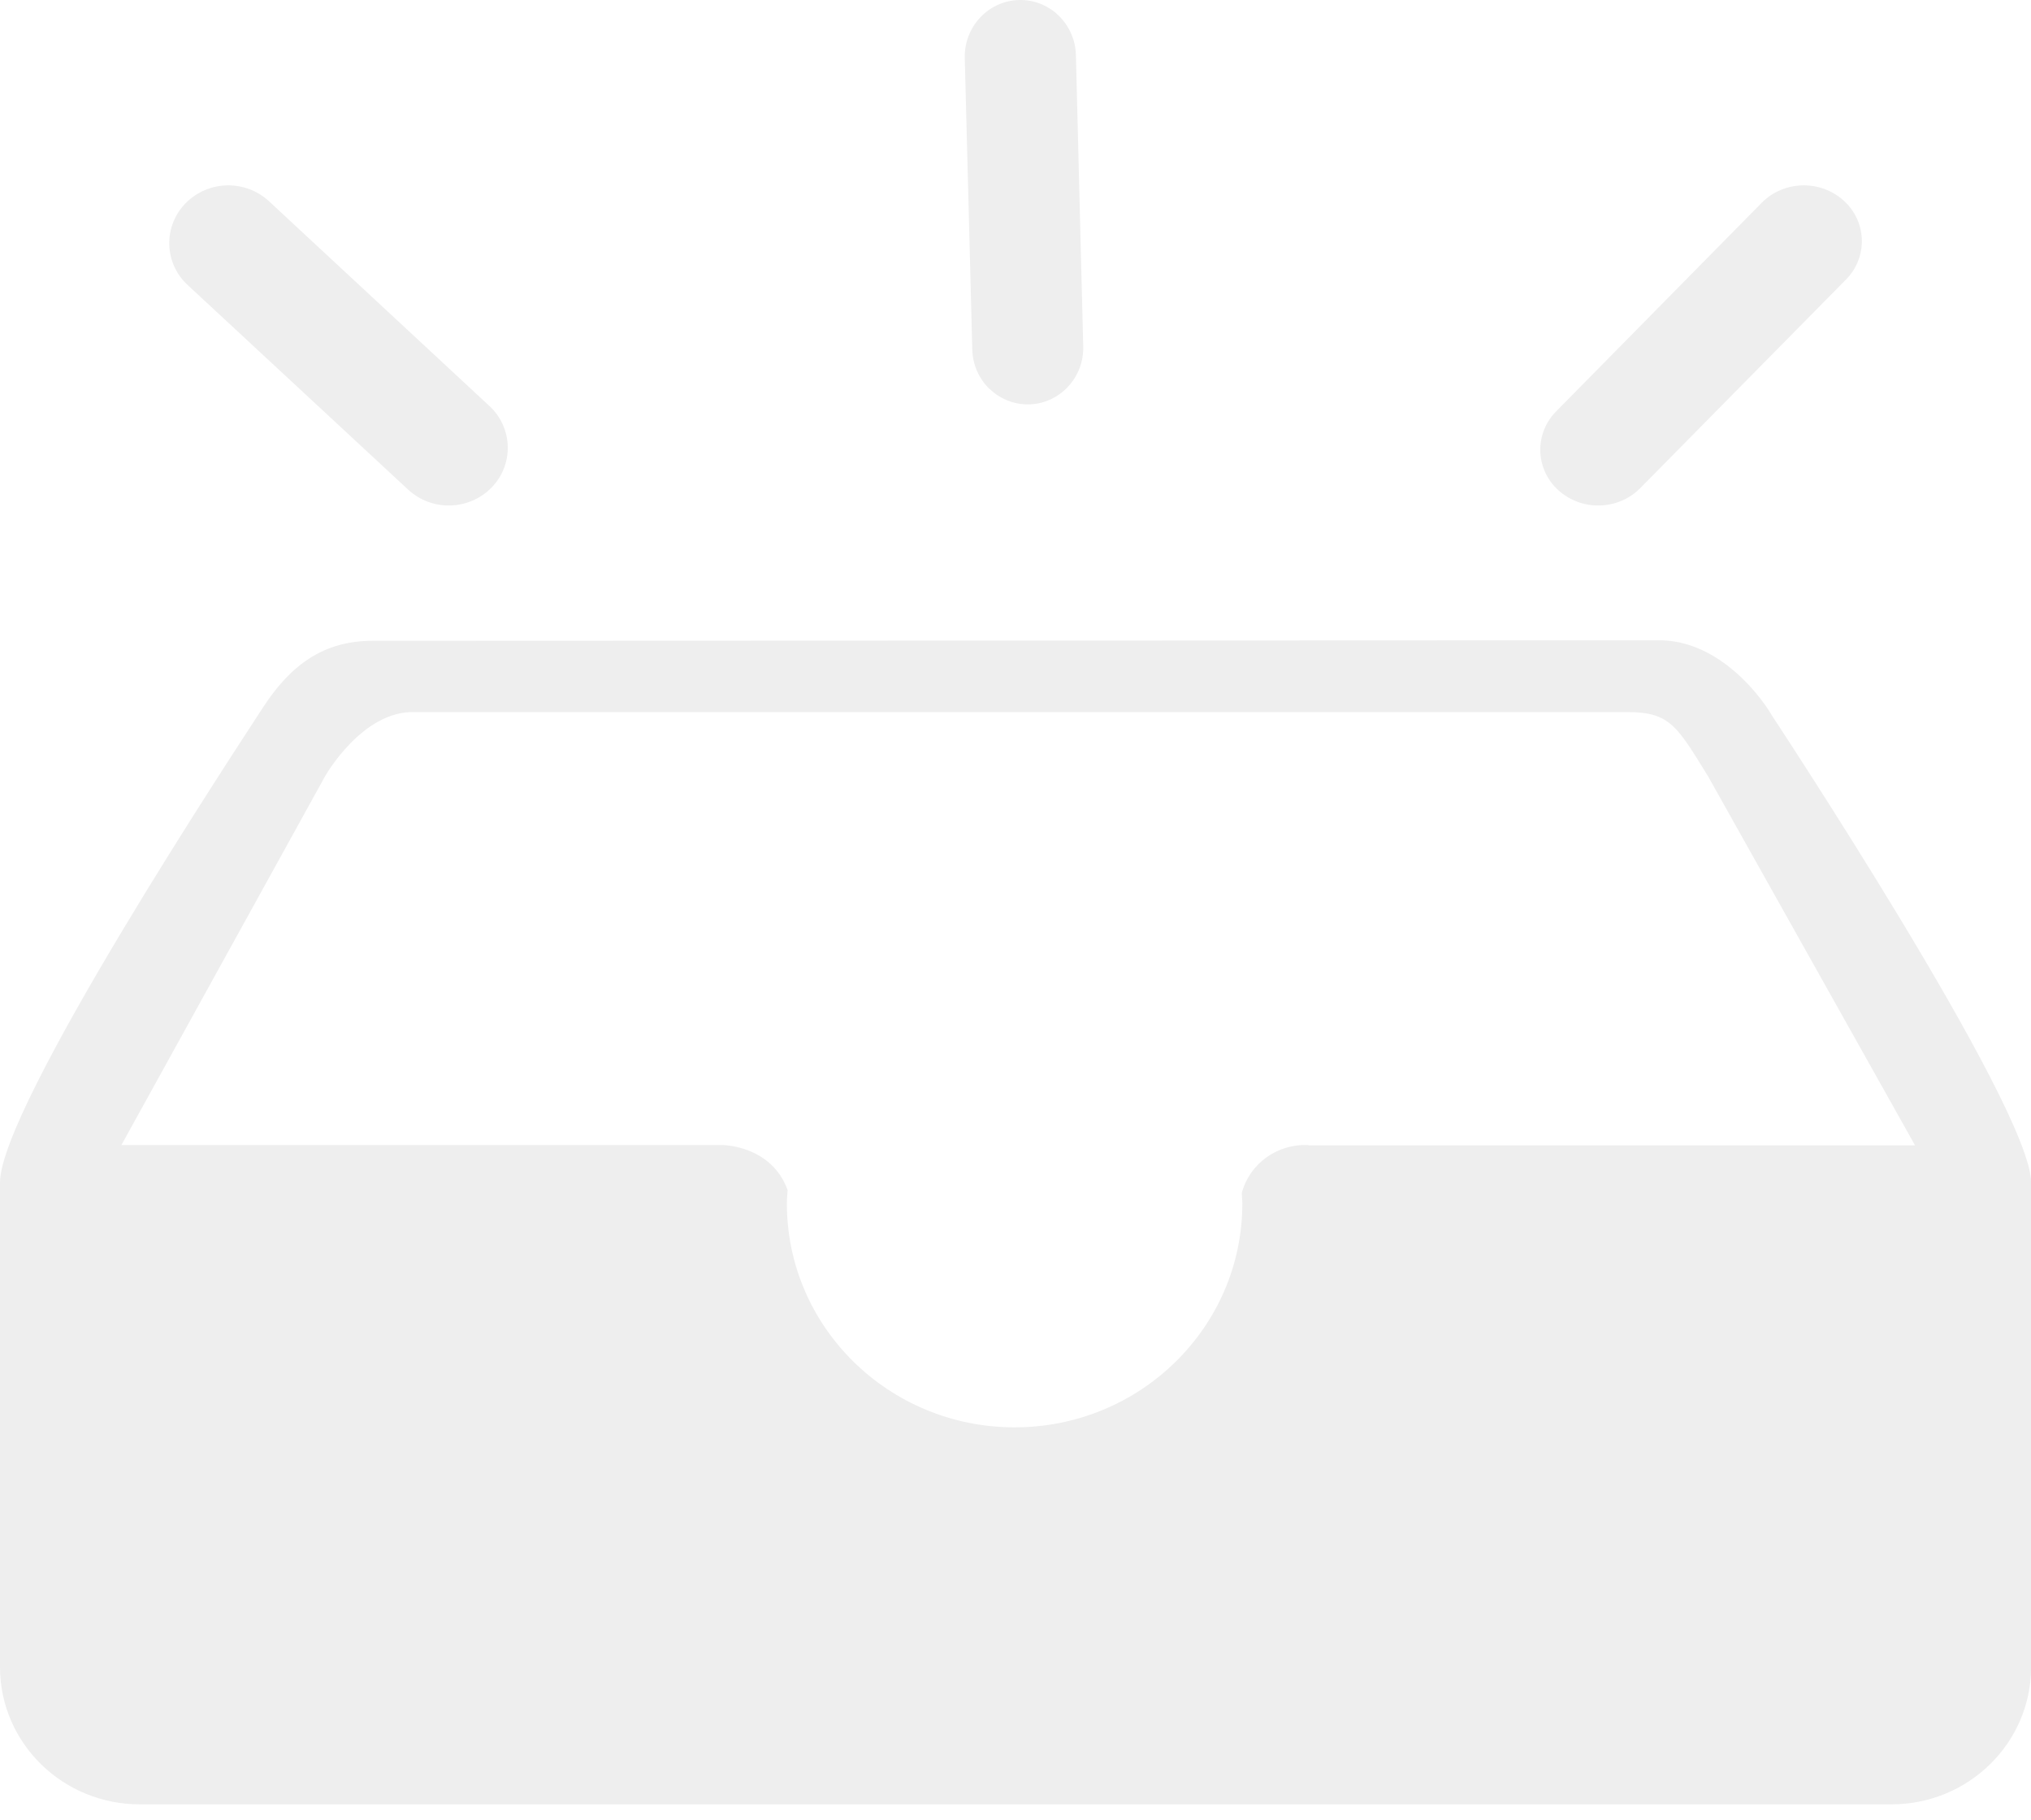
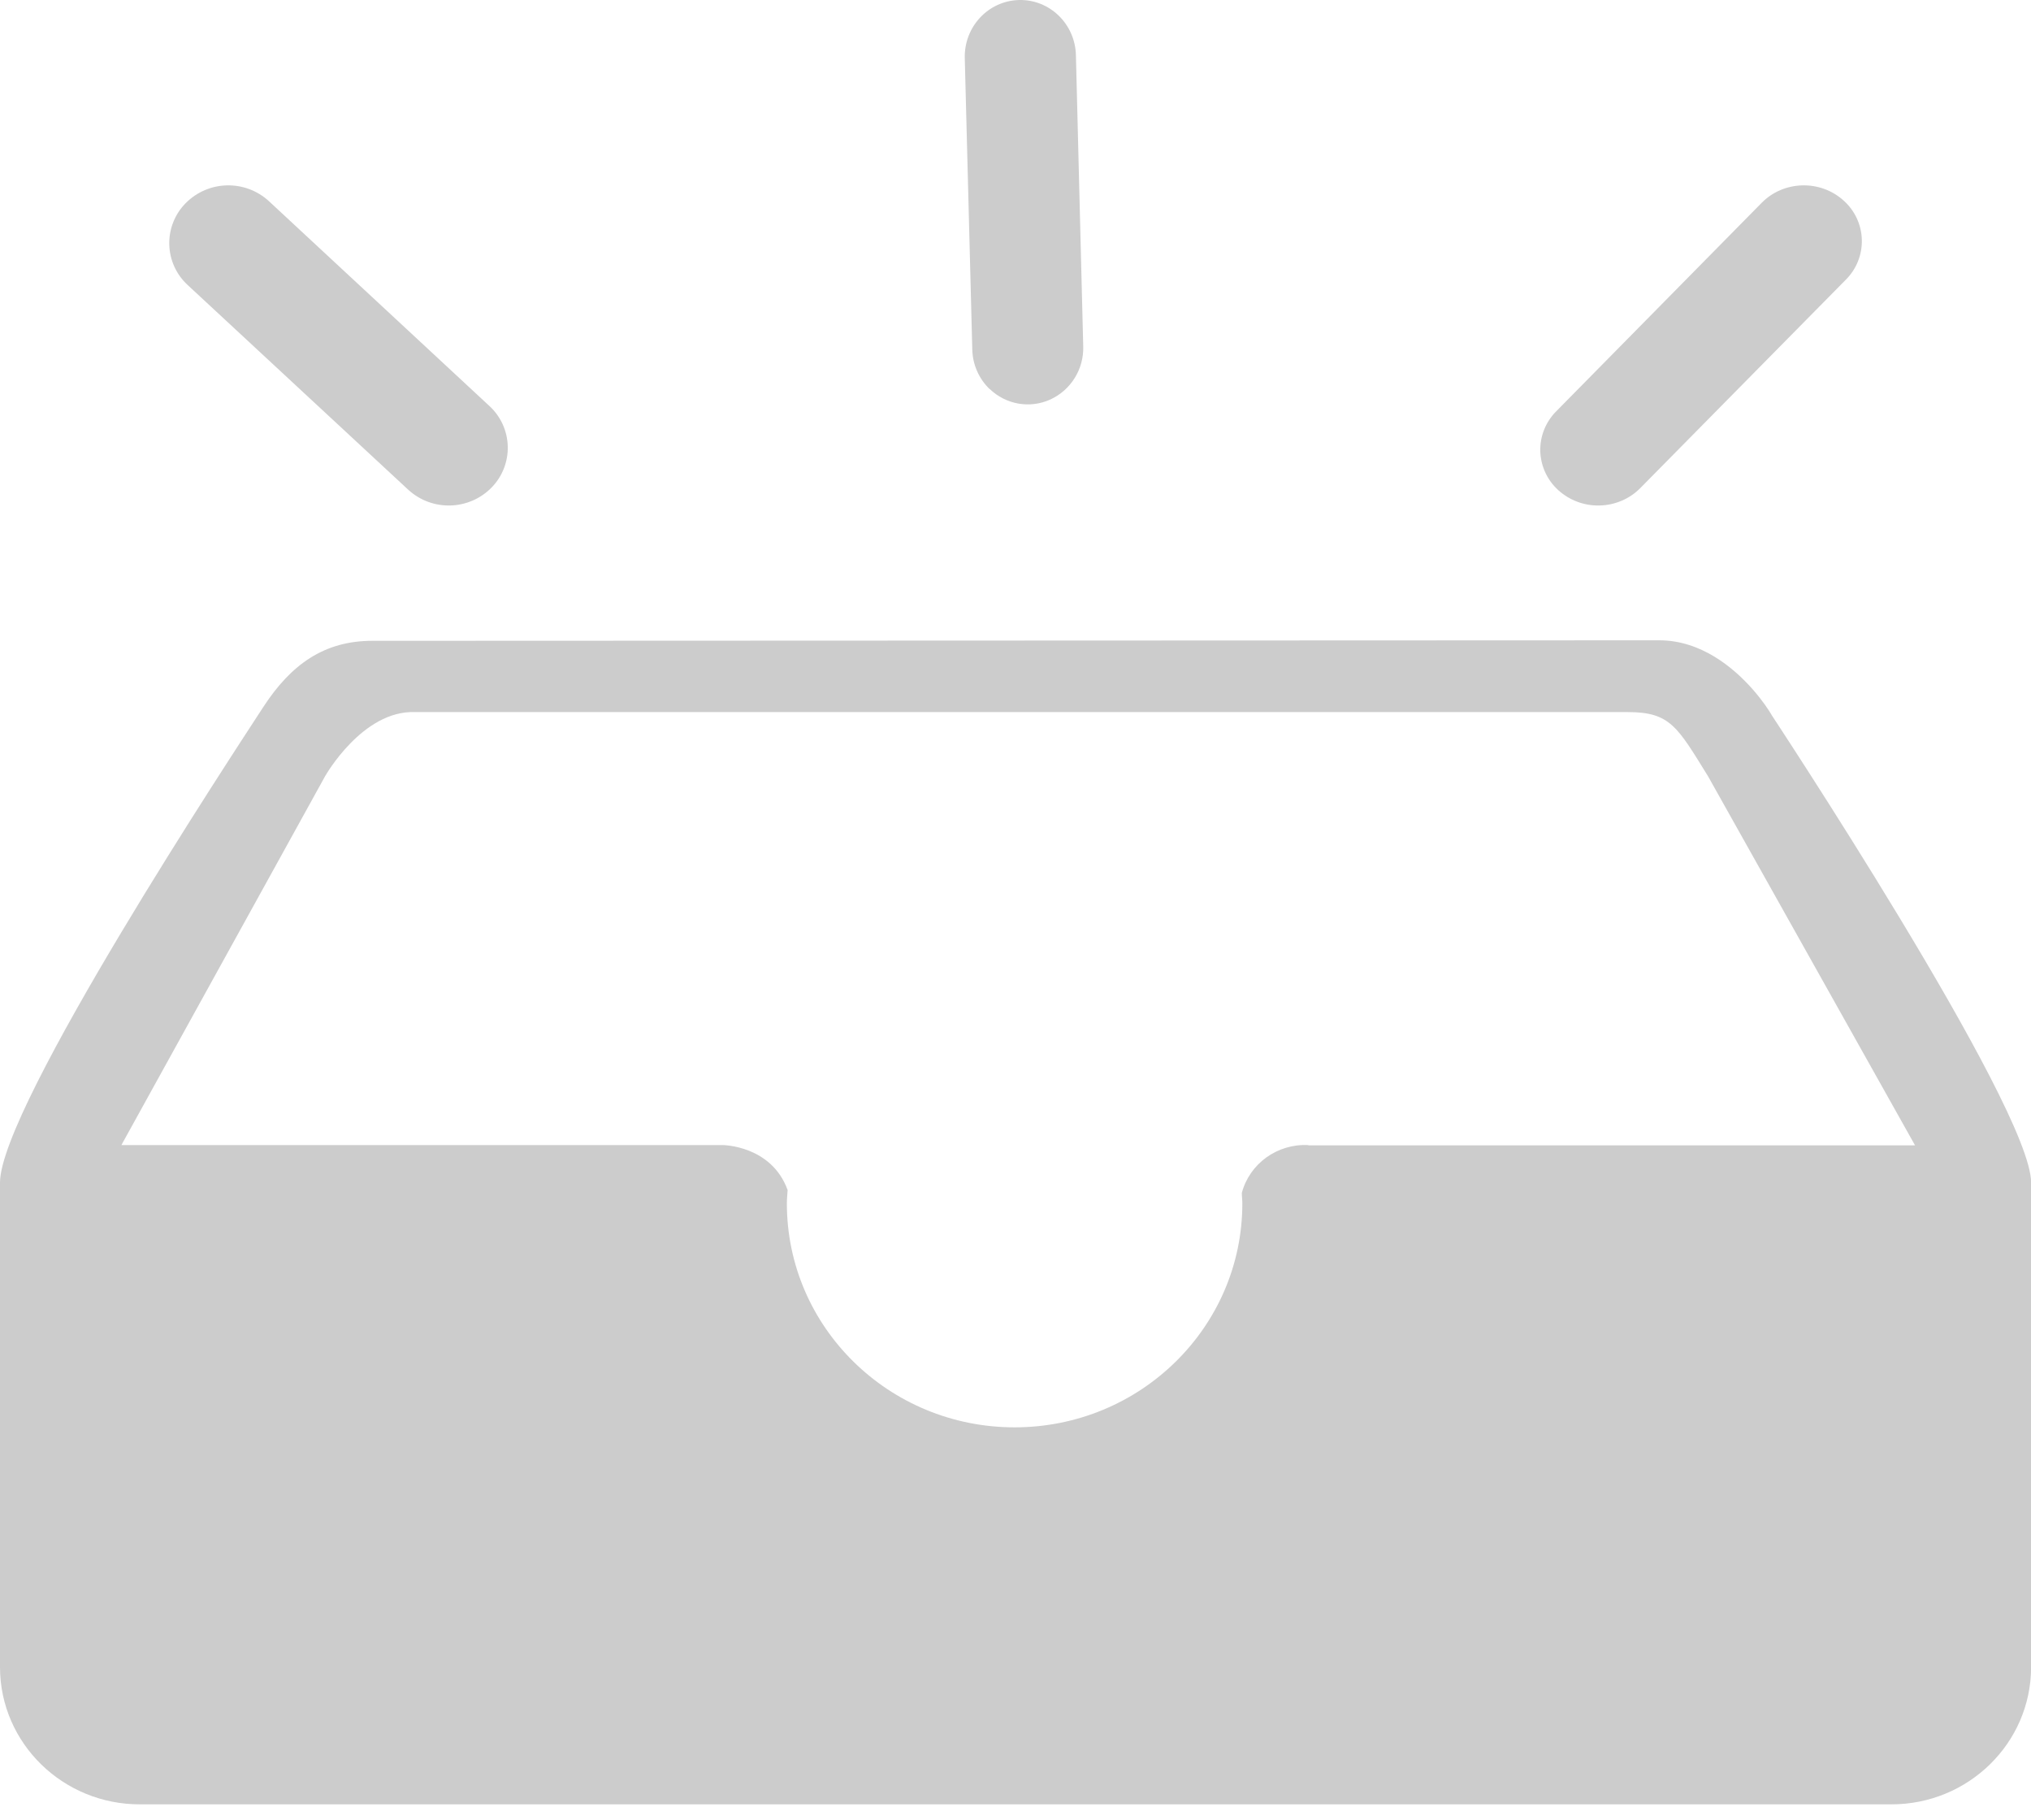
<svg xmlns="http://www.w3.org/2000/svg" t="1551164136160" class="icon" style="" viewBox="0 0 1143 1024" version="1.1" p-id="3006" width="142.875" height="128">
  <defs>
    <style type="text/css" />
  </defs>
-   <path d="M994.924 399.153c12.074 21.92-14.36-38.852-61.165-38.852l-724.174 0.286c-27.005 0-45.722 13.133-61.439 37.304C132.404 422.133 0 622.93 0 665.437v272.881c0.155 42.65 35.435 77.109 78.823 77.002h985.41c43.389 0.119 78.668-34.351 78.823-77.002V665.437c0-42.507-148.133-266.285-148.133-266.285s-21.23-38.852 0 0zM736.236 644.35c-17.36-0.857-32.958 10.383-37.364 26.909 0 1.977 0.286 3.929 0.286 5.906 0 69.595-57.391 126.01-128.165 126.01-70.786 0-128.165-56.415-128.165-126.01 0-2.524 0.286-4.989 0.429-7.513-9.144-25.159-36.435-25.302-36.435-25.302H68.31l114.627-207.536s21.004-37.233 50.592-36.113H916.231c23.802 0 27.862 8.43 45.02 36.113l116.485 207.679H736.307l-0.071-0.143zM229.707 275.536L105.578 160.349a31.994 31.994 0 0 1-1.167-45.948 33.78 33.78 0 0 1 46.996-1.143l124.01 115.187a31.958 31.958 0 0 1 1.226 45.901 33.744 33.744 0 0 1-46.937 1.191z m327.14-56.677a31.982 31.982 0 0 1-9.668-22.242L542.952 32.708C542.511 15.11 556.145 0.476 573.421 0.012c17.265-0.464 31.636 13.431 32.077 31.029l4.12 163.898a31.851 31.851 0 0 1-18.503 29.862c-11.526 5.239-25.004 2.881-34.173-5.953h-0.095z m320.139 56.974a30.839 30.839 0 0 1-10.157-21.944 30.72 30.72 0 0 1 8.954-22.421l115.711-117.401c12.431-12.574 33.101-13.062 46.163-1.107a30.577 30.577 0 0 1 1.155 44.413l-115.723 117.306c-5.953 6.037-14.169 9.549-22.802 9.764a33.339 33.339 0 0 1-23.302-8.609z" fill="#eeeeee" p-id="3007" />
+   <path d="M994.924 399.153c12.074 21.92-14.36-38.852-61.165-38.852l-724.174 0.286c-27.005 0-45.722 13.133-61.439 37.304C132.404 422.133 0 622.93 0 665.437v272.881c0.155 42.65 35.435 77.109 78.823 77.002h985.41c43.389 0.119 78.668-34.351 78.823-77.002V665.437c0-42.507-148.133-266.285-148.133-266.285s-21.23-38.852 0 0zM736.236 644.35c-17.36-0.857-32.958 10.383-37.364 26.909 0 1.977 0.286 3.929 0.286 5.906 0 69.595-57.391 126.01-128.165 126.01-70.786 0-128.165-56.415-128.165-126.01 0-2.524 0.286-4.989 0.429-7.513-9.144-25.159-36.435-25.302-36.435-25.302H68.31l114.627-207.536s21.004-37.233 50.592-36.113H916.231c23.802 0 27.862 8.43 45.02 36.113l116.485 207.679H736.307l-0.071-0.143zM229.707 275.536L105.578 160.349a31.994 31.994 0 0 1-1.167-45.948 33.78 33.78 0 0 1 46.996-1.143l124.01 115.187a31.958 31.958 0 0 1 1.226 45.901 33.744 33.744 0 0 1-46.937 1.191z m327.14-56.677a31.982 31.982 0 0 1-9.668-22.242L542.952 32.708C542.511 15.11 556.145 0.476 573.421 0.012c17.265-0.464 31.636 13.431 32.077 31.029l4.12 163.898a31.851 31.851 0 0 1-18.503 29.862c-11.526 5.239-25.004 2.881-34.173-5.953h-0.095z m320.139 56.974a30.839 30.839 0 0 1-10.157-21.944 30.72 30.72 0 0 1 8.954-22.421l115.711-117.401c12.431-12.574 33.101-13.062 46.163-1.107a30.577 30.577 0 0 1 1.155 44.413l-115.723 117.306c-5.953 6.037-14.169 9.549-22.802 9.764a33.339 33.339 0 0 1-23.302-8.609z" fill="#cccccc" p-id="3007" />
</svg>
